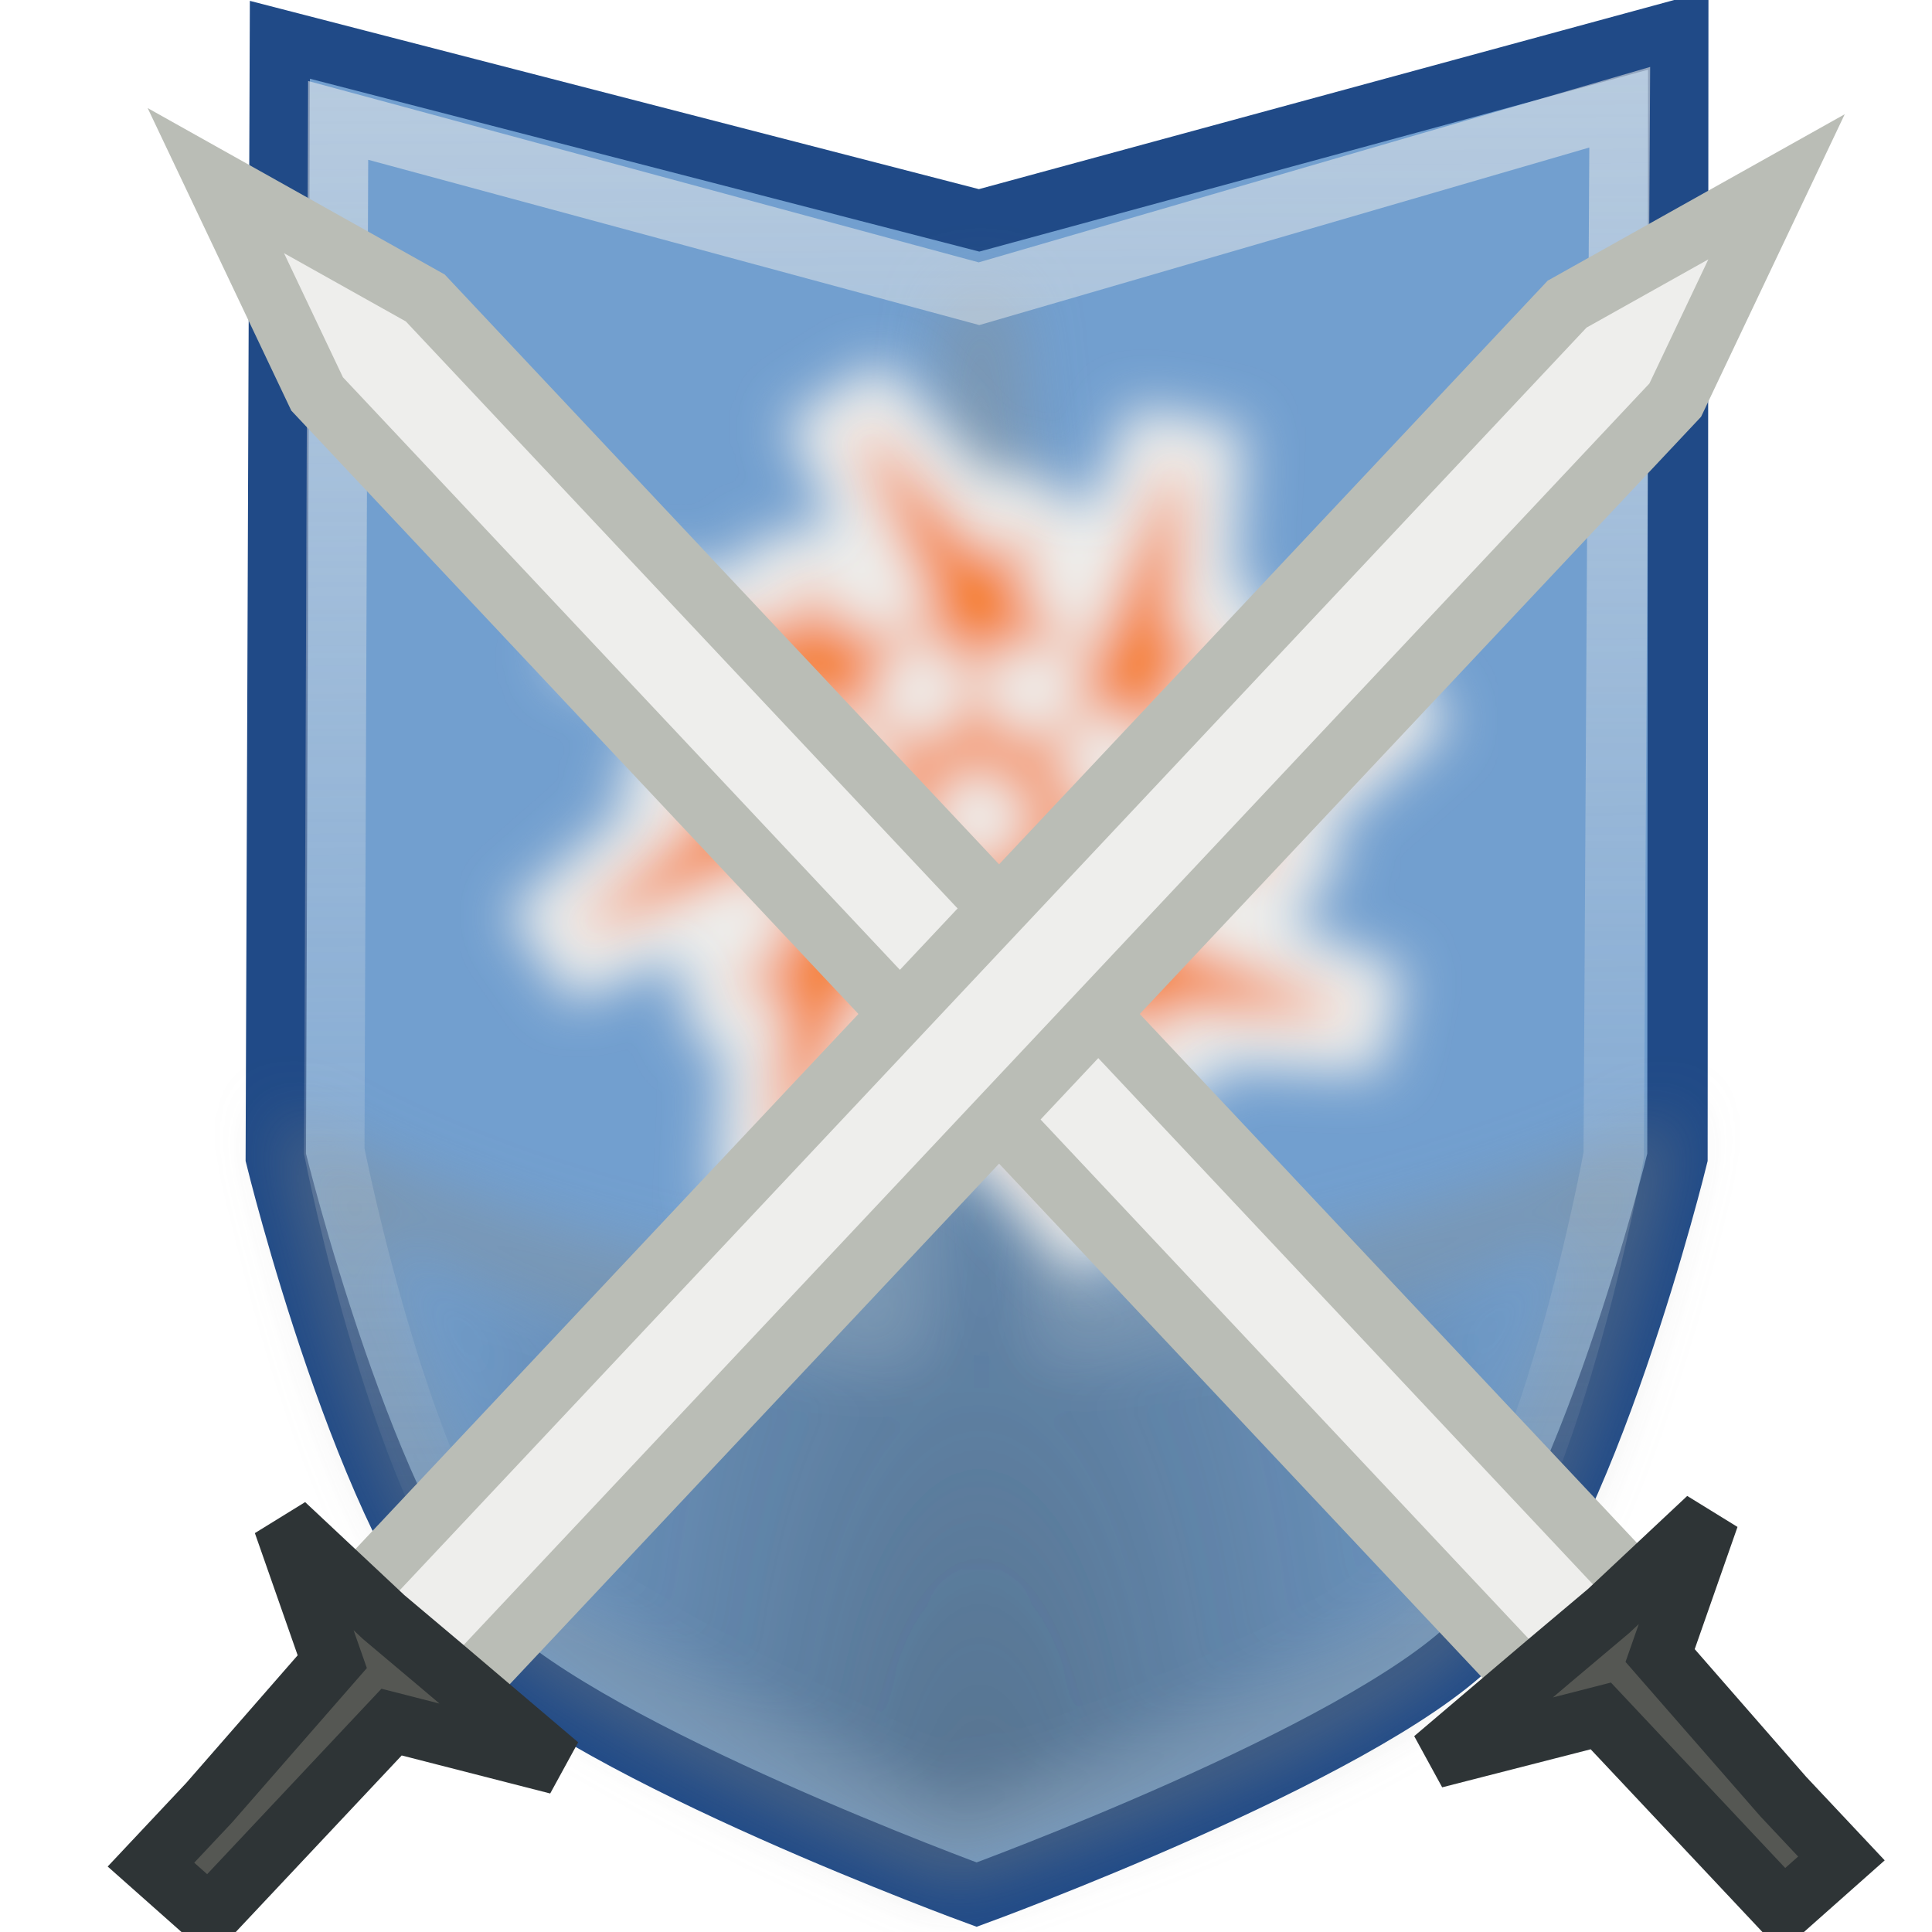
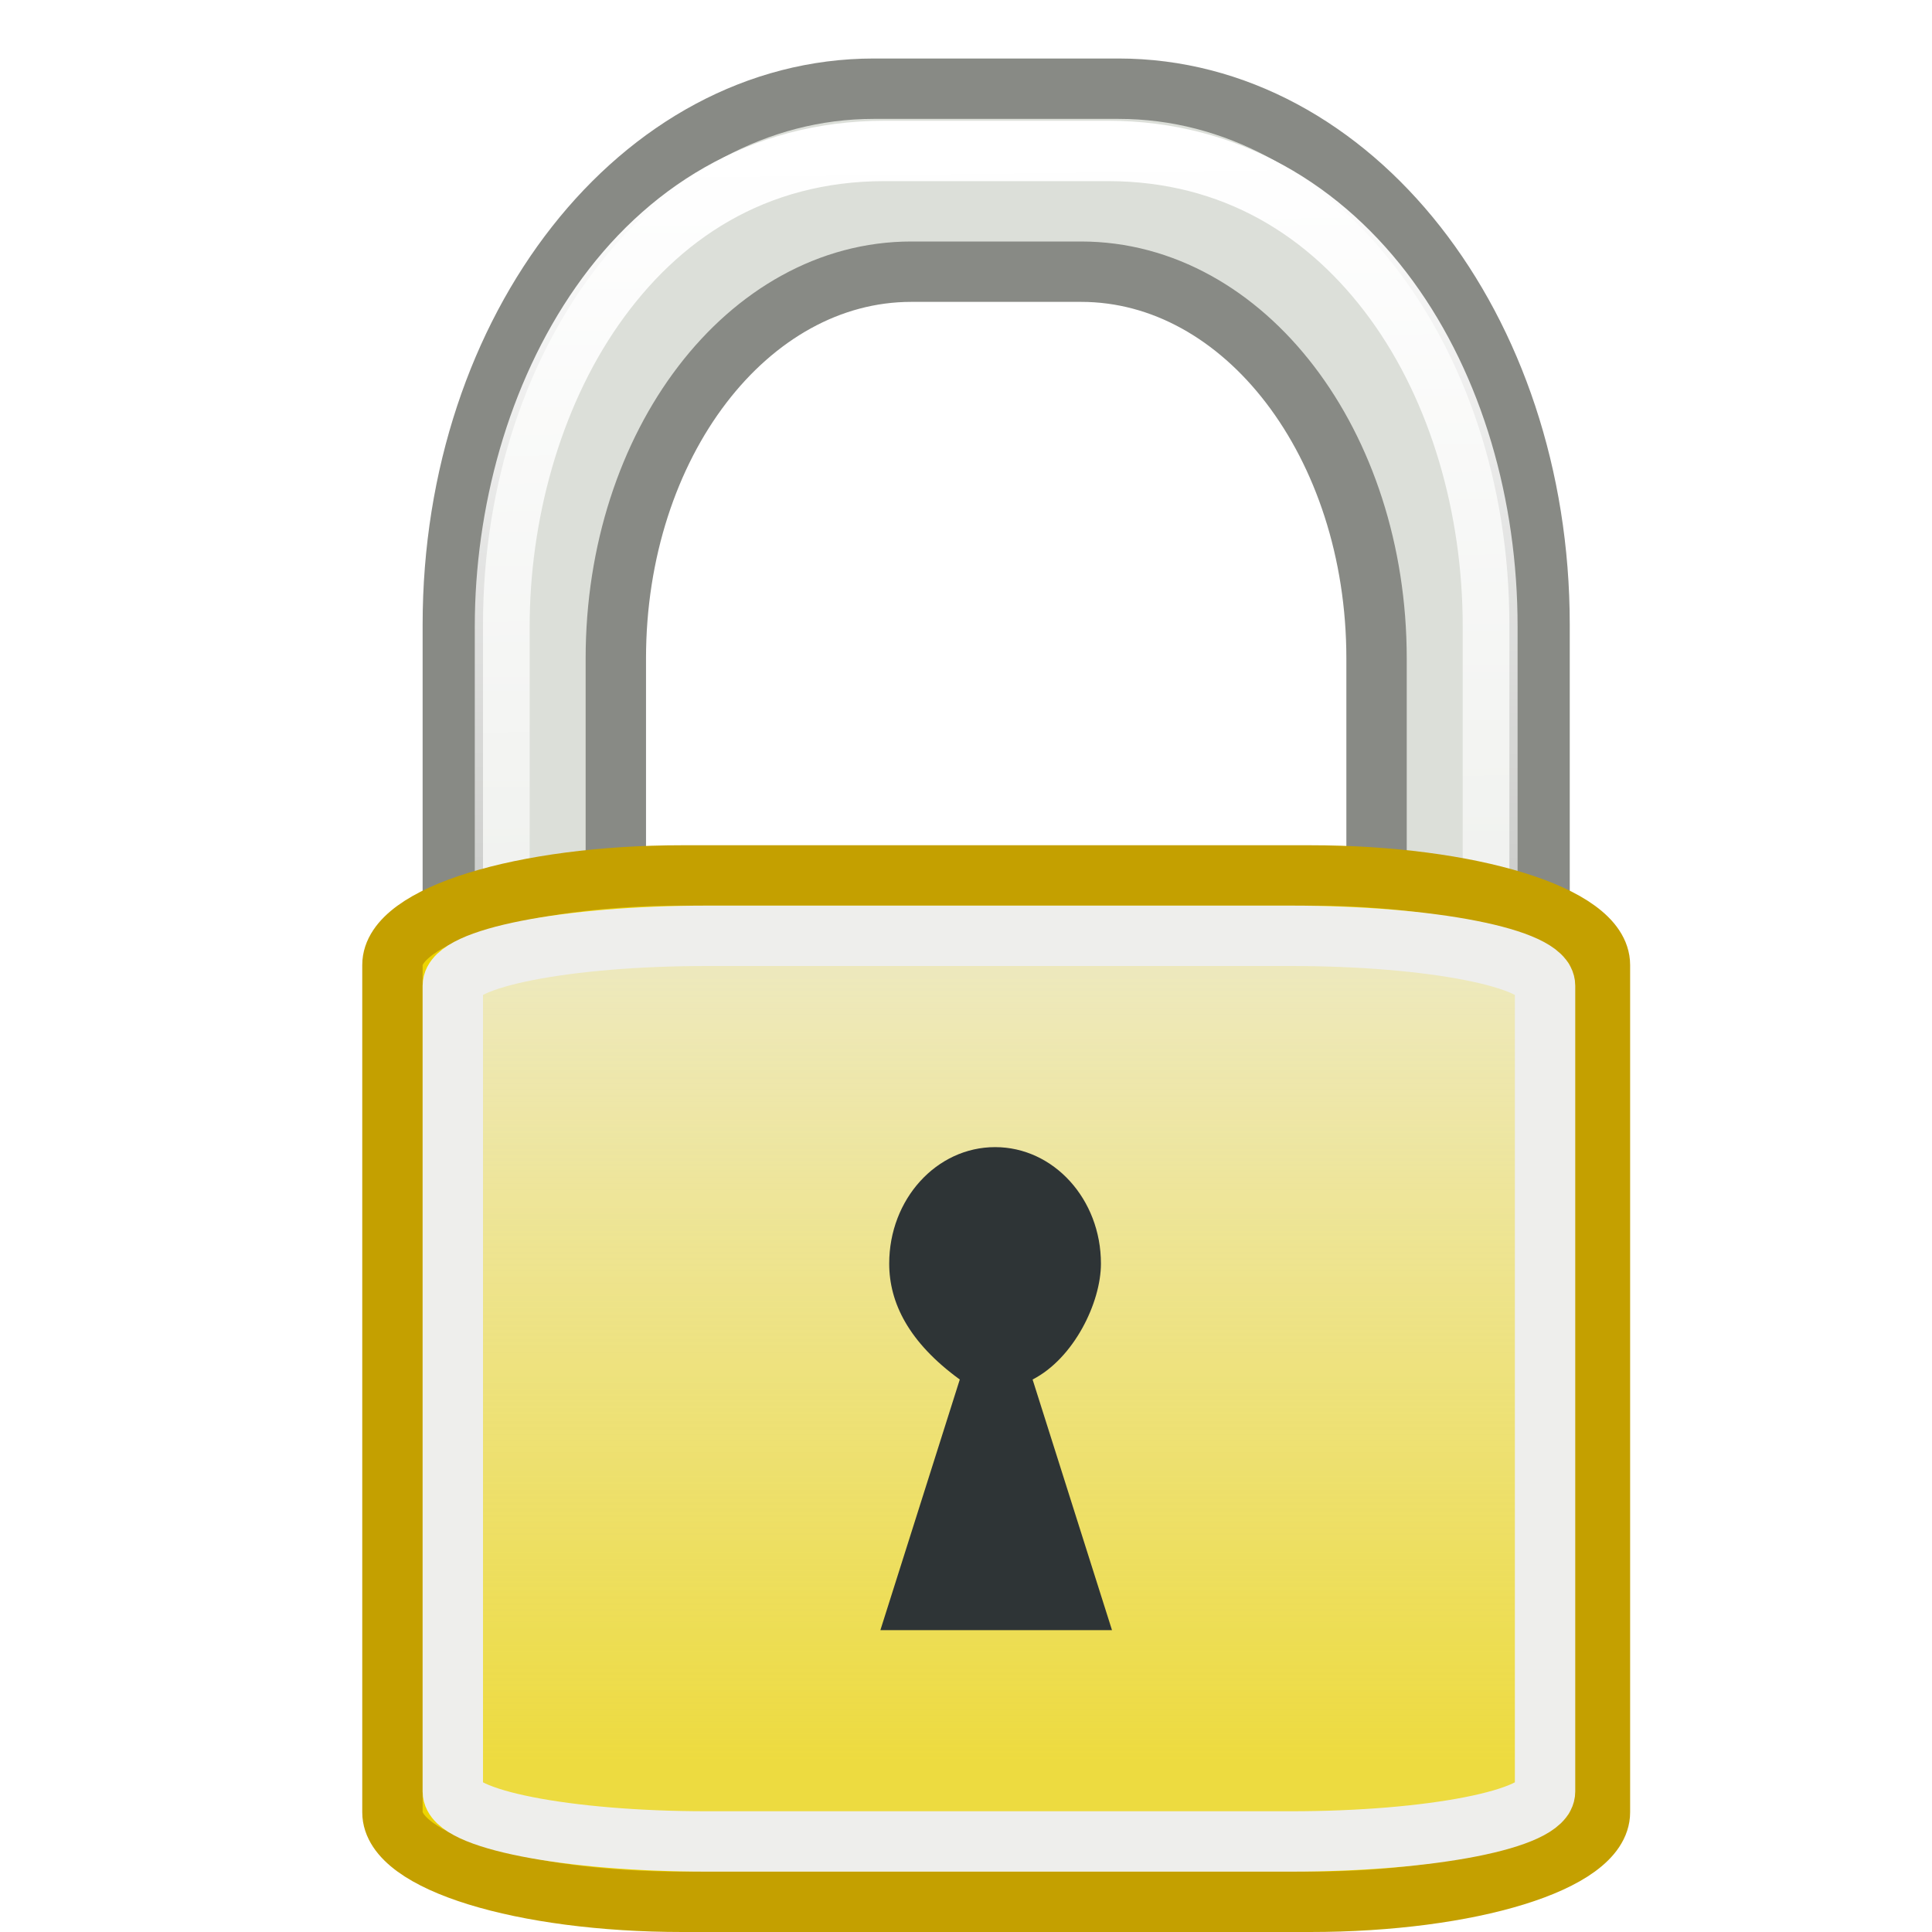
- <svg xmlns="http://www.w3.org/2000/svg" xmlns:xlink="http://www.w3.org/1999/xlink" width="32" height="32" id="svg2" version="1.0">
-   <defs id="defs4">
-     <linearGradient id="linearGradient5858">
-       <stop style="stop-color:#eeeeec;stop-opacity:1;" offset="0" id="stop5860" />
-       <stop style="stop-color:#eeeeec;stop-opacity:0;" offset="1" id="stop5862" />
+ <svg xmlns="http://www.w3.org/2000/svg" xmlns:xlink="http://www.w3.org/1999/xlink" width="32" height="32" id="svg3438" version="1.0">
+   <defs id="defs3440">
+     <linearGradient id="linearGradient3992">
+       <stop style="stop-color:#ffffff;stop-opacity:1;" offset="0" id="stop3994" />
+       <stop style="stop-color:#ffffff;stop-opacity:0;" offset="1" id="stop3996" />
    </linearGradient>
-     <linearGradient id="linearGradient5378">
-       <stop style="stop-color:#2e3436;stop-opacity:1;" offset="0" id="stop5380" />
-       <stop style="stop-color:#2e3436;stop-opacity:0;" offset="1" id="stop5382" />
+     <linearGradient id="linearGradient3967">
+       <stop style="stop-color:#eeeeec;stop-opacity:0.795" offset="0" id="stop3969" />
+       <stop style="stop-color:#eeeeec;stop-opacity:0.27" offset="1" id="stop3971" />
    </linearGradient>
-     <radialGradient xlink:href="#linearGradient5378" id="radialGradient5416" gradientUnits="userSpaceOnUse" gradientTransform="matrix(0.9999968,-2.5076261e-3,6.218406e-3,2.47979,-0.8176326,-81.78985)" cx="24.578" cy="51.092" fx="24.578" fy="51.092" r="15.5" />
-     <filter id="filter5508">
-       <feGaussianBlur stdDeviation="0.755" id="feGaussianBlur5510" />
-     </filter>
-     <filter id="filter5828">
-       <feGaussianBlur stdDeviation="0.627" id="feGaussianBlur5830" />
-     </filter>
-     <linearGradient xlink:href="#linearGradient5858" id="linearGradient5864" x1="23.096" y1="0.147" x2="23.315" y2="40.441" gradientUnits="userSpaceOnUse" gradientTransform="matrix(0.7039161,0,0,0.6838642,-0.7116663,-0.418637)" />
+     <linearGradient xlink:href="#linearGradient3967" id="linearGradient3973" x1="14.804" y1="16.199" x2="14.804" y2="29.16" gradientUnits="userSpaceOnUse" gradientTransform="matrix(0.900545,0,0,1,1.726465,-9.1393801e-8)" />
+     <linearGradient xlink:href="#linearGradient3992" id="linearGradient3998" x1="16.175" y1="2.478" x2="16.5" y2="31.65" gradientUnits="userSpaceOnUse" gradientTransform="matrix(0.9090909,0,0,1,1.5,0)" />
  </defs>
  <g id="layer1">
-     <path style="fill:#729fcf;fill-opacity:1;stroke:#204a87;stroke-width:1;stroke-linejoin:miter;stroke-miterlimit:4;stroke-opacity:1" d="M 24.384,27.22 C 22.5,29.068 16.176,31.381 16.176,31.381 C 16.176,31.381 9.852,29.068 7.968,27.22 C 6.083,25.371 4.568,19.169 4.568,19.169 L 4.636,0.659 L 16.217,3.65 L 27.797,0.5 L 27.784,19.169 C 27.784,19.169 26.269,25.371 24.384,27.22 z" id="path5371" />
-     <path style="opacity:0.415;fill:url(#radialGradient5416);fill-opacity:1;stroke:#888a85;stroke-width:1.441;stroke-linejoin:miter;stroke-miterlimit:4;stroke-opacity:1;filter:url(#filter5508)" d="M 24.094,7.719 L 21.812,32.656 C 14.429,32.175 8.707,29.006 8.607,28.948 C 8.95,30.382 10.358,36.851 12.628,39.242 C 15.143,41.891 23.5,45.5 23.5,45.5 C 23.5,45.5 32.597,42.563 35.112,39.914 C 37.573,37.323 39.334,29.362 39.419,28.99 C 39.269,29.083 33.299,31.701 26.375,32.531 L 24.094,7.719 z" id="path5374" transform="matrix(0.7039161,0,0,0.6838642,-0.7116663,-0.418637)" />
-     <path style="opacity:0.587;fill:none;fill-opacity:1;stroke:url(#linearGradient5864);stroke-width:1;stroke-linejoin:miter;stroke-miterlimit:4;stroke-opacity:1" d="M 23.887,26.8 C 22.117,28.561 16.176,30.697 16.176,30.697 C 16.176,30.697 10.236,28.495 8.466,26.735 C 6.695,24.974 5.537,19.069 5.537,19.069 L 5.601,1.994 L 16.215,4.865 L 26.828,1.776 L 26.728,19.135 C 26.728,19.135 25.658,25.04 23.887,26.8 z" id="path5376" />
-     <path style="opacity:1;fill:#f57900;fill-opacity:1;stroke:#eeeeec;stroke-width:1.371;stroke-linejoin:miter;stroke-miterlimit:4;stroke-dasharray:none;stroke-opacity:1;filter:url(#filter5828)" d="M 21.657,10.24 L 20.375,11.078 L 22.199,15.218 L 22.149,15.268 L 21.213,15.218 L 20.671,14.036 L 19.241,14.282 L 19.192,15.12 L 15.15,14.923 L 14.855,16.401 L 19.094,18.028 L 19.044,18.077 L 18.354,18.718 L 17.122,18.274 L 16.333,19.507 L 16.876,20.098 L 13.869,22.809 L 14.707,24.041 L 14.904,23.943 L 18.798,22.217 L 18.896,22.316 L 18.847,23.253 L 17.664,23.795 L 17.911,25.224 L 18.748,25.273 L 18.551,29.315 L 19.981,29.611 L 21.607,25.372 L 21.706,25.421 L 22.347,26.111 L 21.903,27.294 L 23.086,28.132 L 23.677,27.59 L 26.29,30.399 L 26.437,30.596 L 27.67,29.759 L 27.571,29.561 L 25.846,25.618 L 25.895,25.569 L 26.881,25.618 L 27.423,26.801 L 28.853,26.555 L 28.902,25.717 L 32.944,25.914 L 33.239,24.485 L 29,22.858 L 29.05,22.76 L 29.74,22.119 L 30.923,22.562 L 31.761,21.38 L 31.218,20.788 L 34.225,18.028 L 33.387,16.796 L 33.19,16.894 L 29.247,18.619 L 29.198,18.57 L 29.247,17.584 L 30.43,17.042 L 30.183,15.613 L 29.346,15.564 L 29.543,11.522 L 28.064,11.226 L 26.437,15.465 L 26.388,15.416 L 25.747,14.726 L 26.191,13.543 L 24.959,12.705 L 24.367,13.247 L 21.657,10.24 z M 22.692,16.796 L 22.938,16.796 L 23.135,17.239 L 22.889,17.88 L 22.248,17.634 L 22.149,17.338 L 22.692,16.796 z M 24.91,16.894 L 25.698,16.944 L 25.846,17.042 L 25.649,17.584 L 25.057,17.831 L 24.762,17.239 L 24.91,16.894 z M 27.128,18.521 L 27.67,19.063 L 27.67,19.359 L 27.226,19.556 L 26.585,19.309 L 26.832,18.619 L 27.128,18.521 z M 20.671,18.619 L 21.164,18.817 L 21.41,19.457 L 20.819,19.704 L 20.523,19.605 L 20.572,18.767 L 20.671,18.619 z M 23.973,19.901 L 24.417,20.049 L 24.565,20.394 L 24.417,20.788 L 24.072,20.936 L 23.677,20.788 L 23.529,20.443 L 23.677,20.049 L 23.973,19.901 z M 27.275,21.133 L 27.571,21.281 L 27.522,22.07 L 27.374,22.217 L 26.881,22.02 L 26.635,21.429 L 27.275,21.133 z M 20.819,21.33 L 21.459,21.577 L 21.213,22.217 L 20.966,22.316 L 20.424,21.725 L 20.424,21.478 L 20.819,21.33 z M 25.156,22.957 L 25.846,23.253 L 25.945,23.499 L 25.353,24.041 L 25.107,24.041 L 24.91,23.598 L 25.156,22.957 z M 23.037,23.055 L 23.283,23.647 L 23.184,23.943 L 22.396,23.893 L 22.248,23.745 L 22.396,23.302 L 23.037,23.055 z" id="path5536" transform="matrix(0.7039161,0,0,0.6838642,-0.7116663,-0.418637)" />
-     <g id="g5530" transform="matrix(0.5678654,0.6041544,0.6218692,-0.5516889,-9.96009,14.02863)">
-       <path id="rect5516" d="M 41.237,19.833 L 40.745,19.524 L 5.408,19.524 L 0.876,20.965 L 5.408,22.405 L 40.745,22.405 L 41.373,22.564 L 41.542,21.829 L 45.268,20.88 L 41.542,19.999 L 41.237,19.833 z" style="opacity:1;fill:#eeeeec;fill-opacity:1;stroke:#babdb6;stroke-width:1.205;stroke-linejoin:miter;stroke-miterlimit:4;stroke-dasharray:none;stroke-opacity:1" />
-       <path id="rect5521" d="M 40.691,20.121 L 40.626,17.122 L 42.196,20.121 L 45.811,20.121 L 47.518,20.121 L 47.518,21.67 L 45.821,21.67 L 42.08,21.807 L 40.656,24.396 L 40.731,21.67 L 40.691,20.121 z" style="fill:#555753;fill-opacity:1;stroke:#2e3436;stroke-width:1.205;stroke-linejoin:miter;stroke-miterlimit:4;stroke-opacity:1" />
-     </g>
-     <g id="g5894" transform="matrix(-0.5678654,0.6041544,-0.6218692,-0.5516889,42.96009,14.13083)">
-       <path id="path5896" d="M 41.237,19.833 L 40.745,19.524 L 5.408,19.524 L 0.876,20.965 L 5.408,22.405 L 40.745,22.405 L 41.373,22.564 L 41.542,21.829 L 45.268,20.88 L 41.542,19.999 L 41.237,19.833 z" style="opacity:1;fill:#eeeeec;fill-opacity:1;stroke:#babdb6;stroke-width:1.205;stroke-linejoin:miter;stroke-miterlimit:4;stroke-dasharray:none;stroke-opacity:1" />
-       <path id="path5898" d="M 40.691,20.121 L 40.626,17.122 L 42.196,20.121 L 45.811,20.121 L 47.518,20.121 L 47.518,21.67 L 45.821,21.67 L 42.08,21.807 L 40.656,24.396 L 40.731,21.67 L 40.691,20.121 z" style="fill:#555753;fill-opacity:1;stroke:#2e3436;stroke-width:1.205;stroke-linejoin:miter;stroke-miterlimit:4;stroke-opacity:1" />
-     </g>
+     <path style="opacity:1;fill:#d3d7cf;fill-opacity:0.795;stroke:#888a85;stroke-width:1;stroke-linejoin:miter;stroke-miterlimit:4;stroke-dasharray:none;stroke-dashoffset:0;stroke-opacity:1" d="M 14.475,1.469 C 10.61,1.469 7.5,5.422 7.5,10.344 L 7.5,16.625 C 7.5,21.547 10.61,25.5 14.475,25.5 L 18.525,25.5 C 22.39,25.5 25.5,21.547 25.5,16.625 L 25.5,10.344 C 25.5,5.422 22.39,1.469 18.525,1.469 L 14.475,1.469 z M 15.094,4.5 L 17.906,4.5 C 20.612,4.5 22.8,7.352 22.8,10.906 L 22.8,15.438 C 22.8,18.991 20.612,21.844 17.906,21.844 L 15.094,21.844 C 12.388,21.844 10.2,18.991 10.2,15.438 L 10.2,10.906 C 10.2,7.352 12.388,4.5 15.094,4.5 z" id="rect3977" />
+     <path style="opacity:1;fill:url(#linearGradient3998);fill-opacity:1;stroke:none;stroke-width:1;stroke-linejoin:miter;stroke-miterlimit:4;stroke-dasharray:none;stroke-dashoffset:0;stroke-opacity:1" d="M 14.653,2 C 12.398,2 10.667,3.139 9.54,4.75 C 8.412,6.361 7.864,8.428 7.864,10.375 L 7.864,17.656 C 7.864,20.223 8.608,22.549 9.824,24.25 C 11.04,25.951 12.742,27.031 14.653,27.031 L 18.347,27.031 C 20.258,27.031 21.96,25.951 23.176,24.25 C 24.392,22.549 25.136,20.223 25.136,17.656 L 25.136,10.375 C 25.136,8.294 24.554,6.234 23.403,4.656 C 22.253,3.079 20.517,2 18.347,2 L 14.653,2 z M 14.653,3 L 18.347,3 C 20.252,3 21.692,3.909 22.693,5.281 C 23.694,6.654 24.227,8.505 24.227,10.375 L 24.227,17.656 C 24.227,20.012 23.542,22.119 22.466,23.625 C 21.39,25.131 19.948,26.031 18.347,26.031 L 14.653,26.031 C 13.052,26.031 11.61,25.131 10.534,23.625 C 9.458,22.119 8.773,20.012 8.773,17.656 L 8.773,10.375 C 8.773,8.637 9.267,6.78 10.25,5.375 C 11.233,3.97 12.671,3 14.653,3 z" id="path3982" />
+     <rect style="opacity:1;fill:#edd400;fill-opacity:1;stroke:#c4a000;stroke-width:1;stroke-linejoin:miter;stroke-miterlimit:4;stroke-dasharray:none;stroke-dashoffset:0;stroke-opacity:1" id="rect3450" width="20" height="17" x="6.5" y="14.5" ry="1.483" rx="4.803" />
+     <rect style="opacity:1;fill:#2e3436;fill-opacity:1;stroke:#2e3436;stroke-width:1;stroke-linejoin:miter;stroke-miterlimit:4;stroke-dasharray:none;stroke-dashoffset:0;stroke-opacity:1" id="rect3961" width="7" height="0" x="20" y="24" />
+     <rect style="opacity:1;fill:url(#linearGradient3973);fill-opacity:1;stroke:#eeeeec;stroke-width:1;stroke-linejoin:miter;stroke-miterlimit:4;stroke-dasharray:none;stroke-dashoffset:0;stroke-opacity:1" id="rect3963" width="18.091" height="15" x="7.5" y="15.5" ry="0.827" rx="4.21" />
+     <path style="opacity:1;fill:#2e3436;fill-opacity:1;stroke:none;stroke-width:1;stroke-linejoin:miter;stroke-miterlimit:4;stroke-dasharray:none;stroke-dashoffset:0;stroke-opacity:1" d="M 16.482,19 C 15.512,19 14.728,19.862 14.728,20.929 C 14.728,21.576 15.05,22.233 15.897,22.849 L 14.582,27 L 18.418,27 L 17.103,22.849 C 17.787,22.498 18.235,21.575 18.235,20.929 C 18.235,19.862 17.451,19 16.482,19 z" id="path4140" />
  </g>
</svg>
